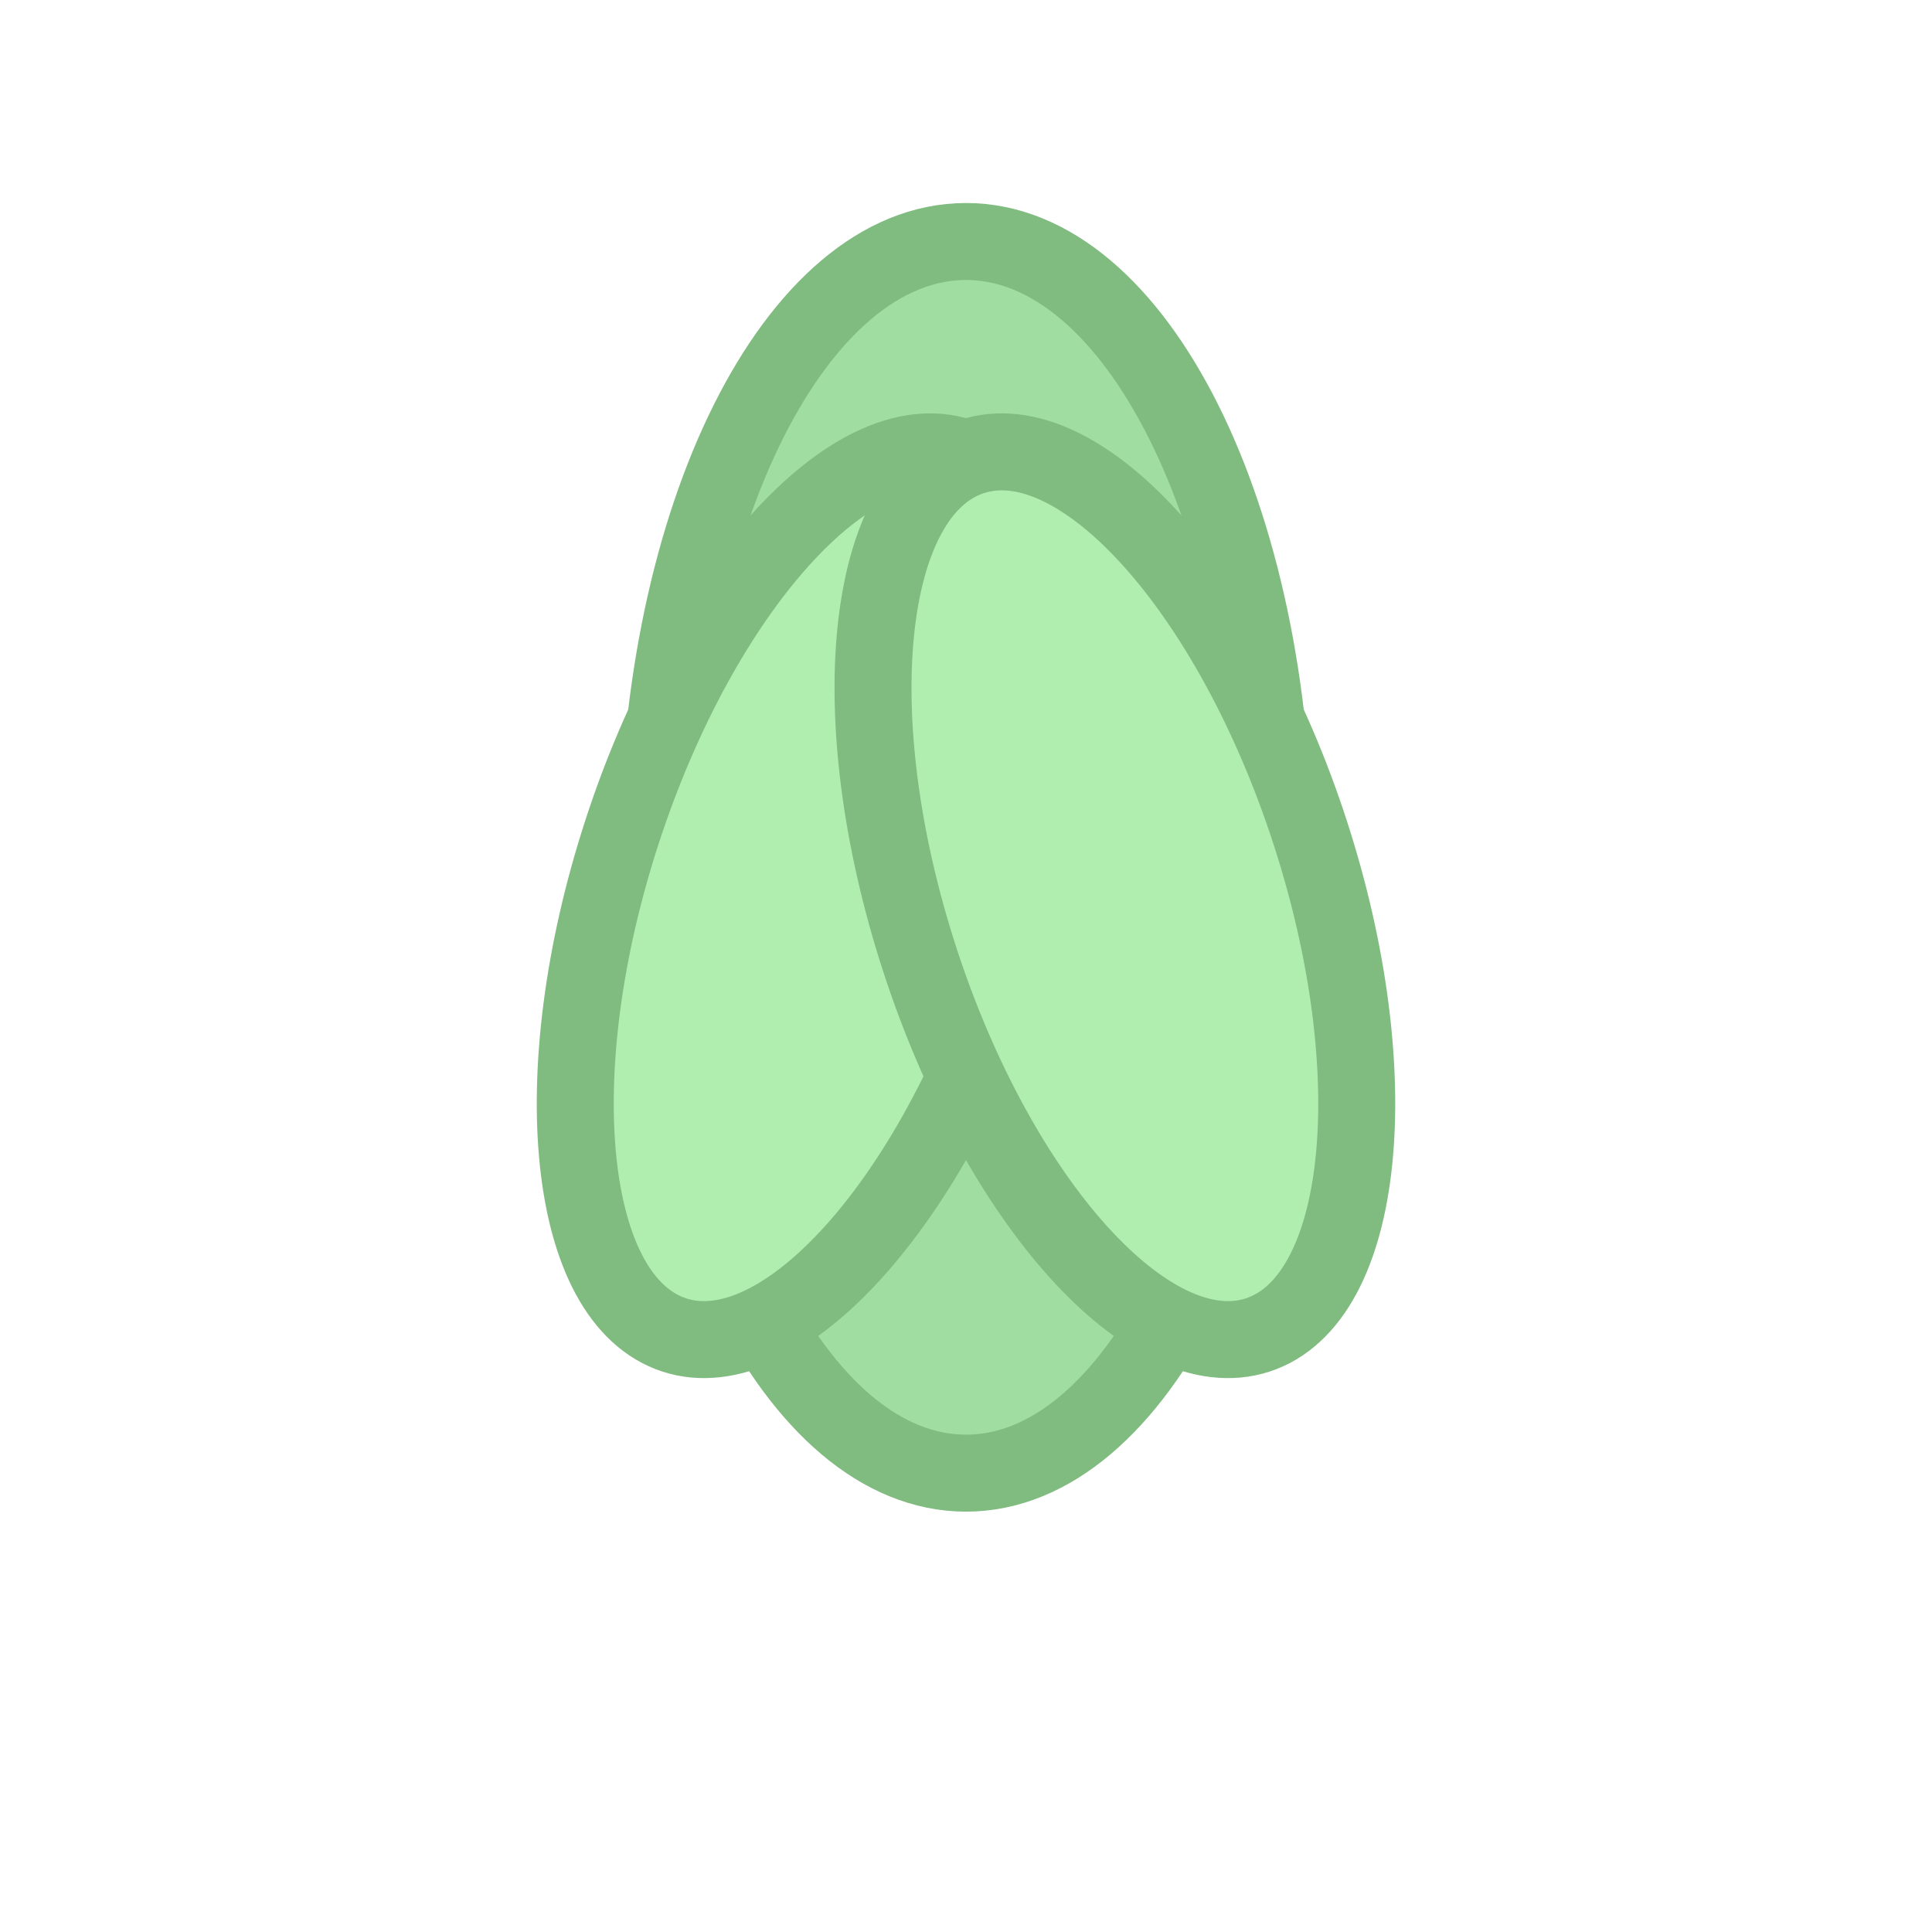
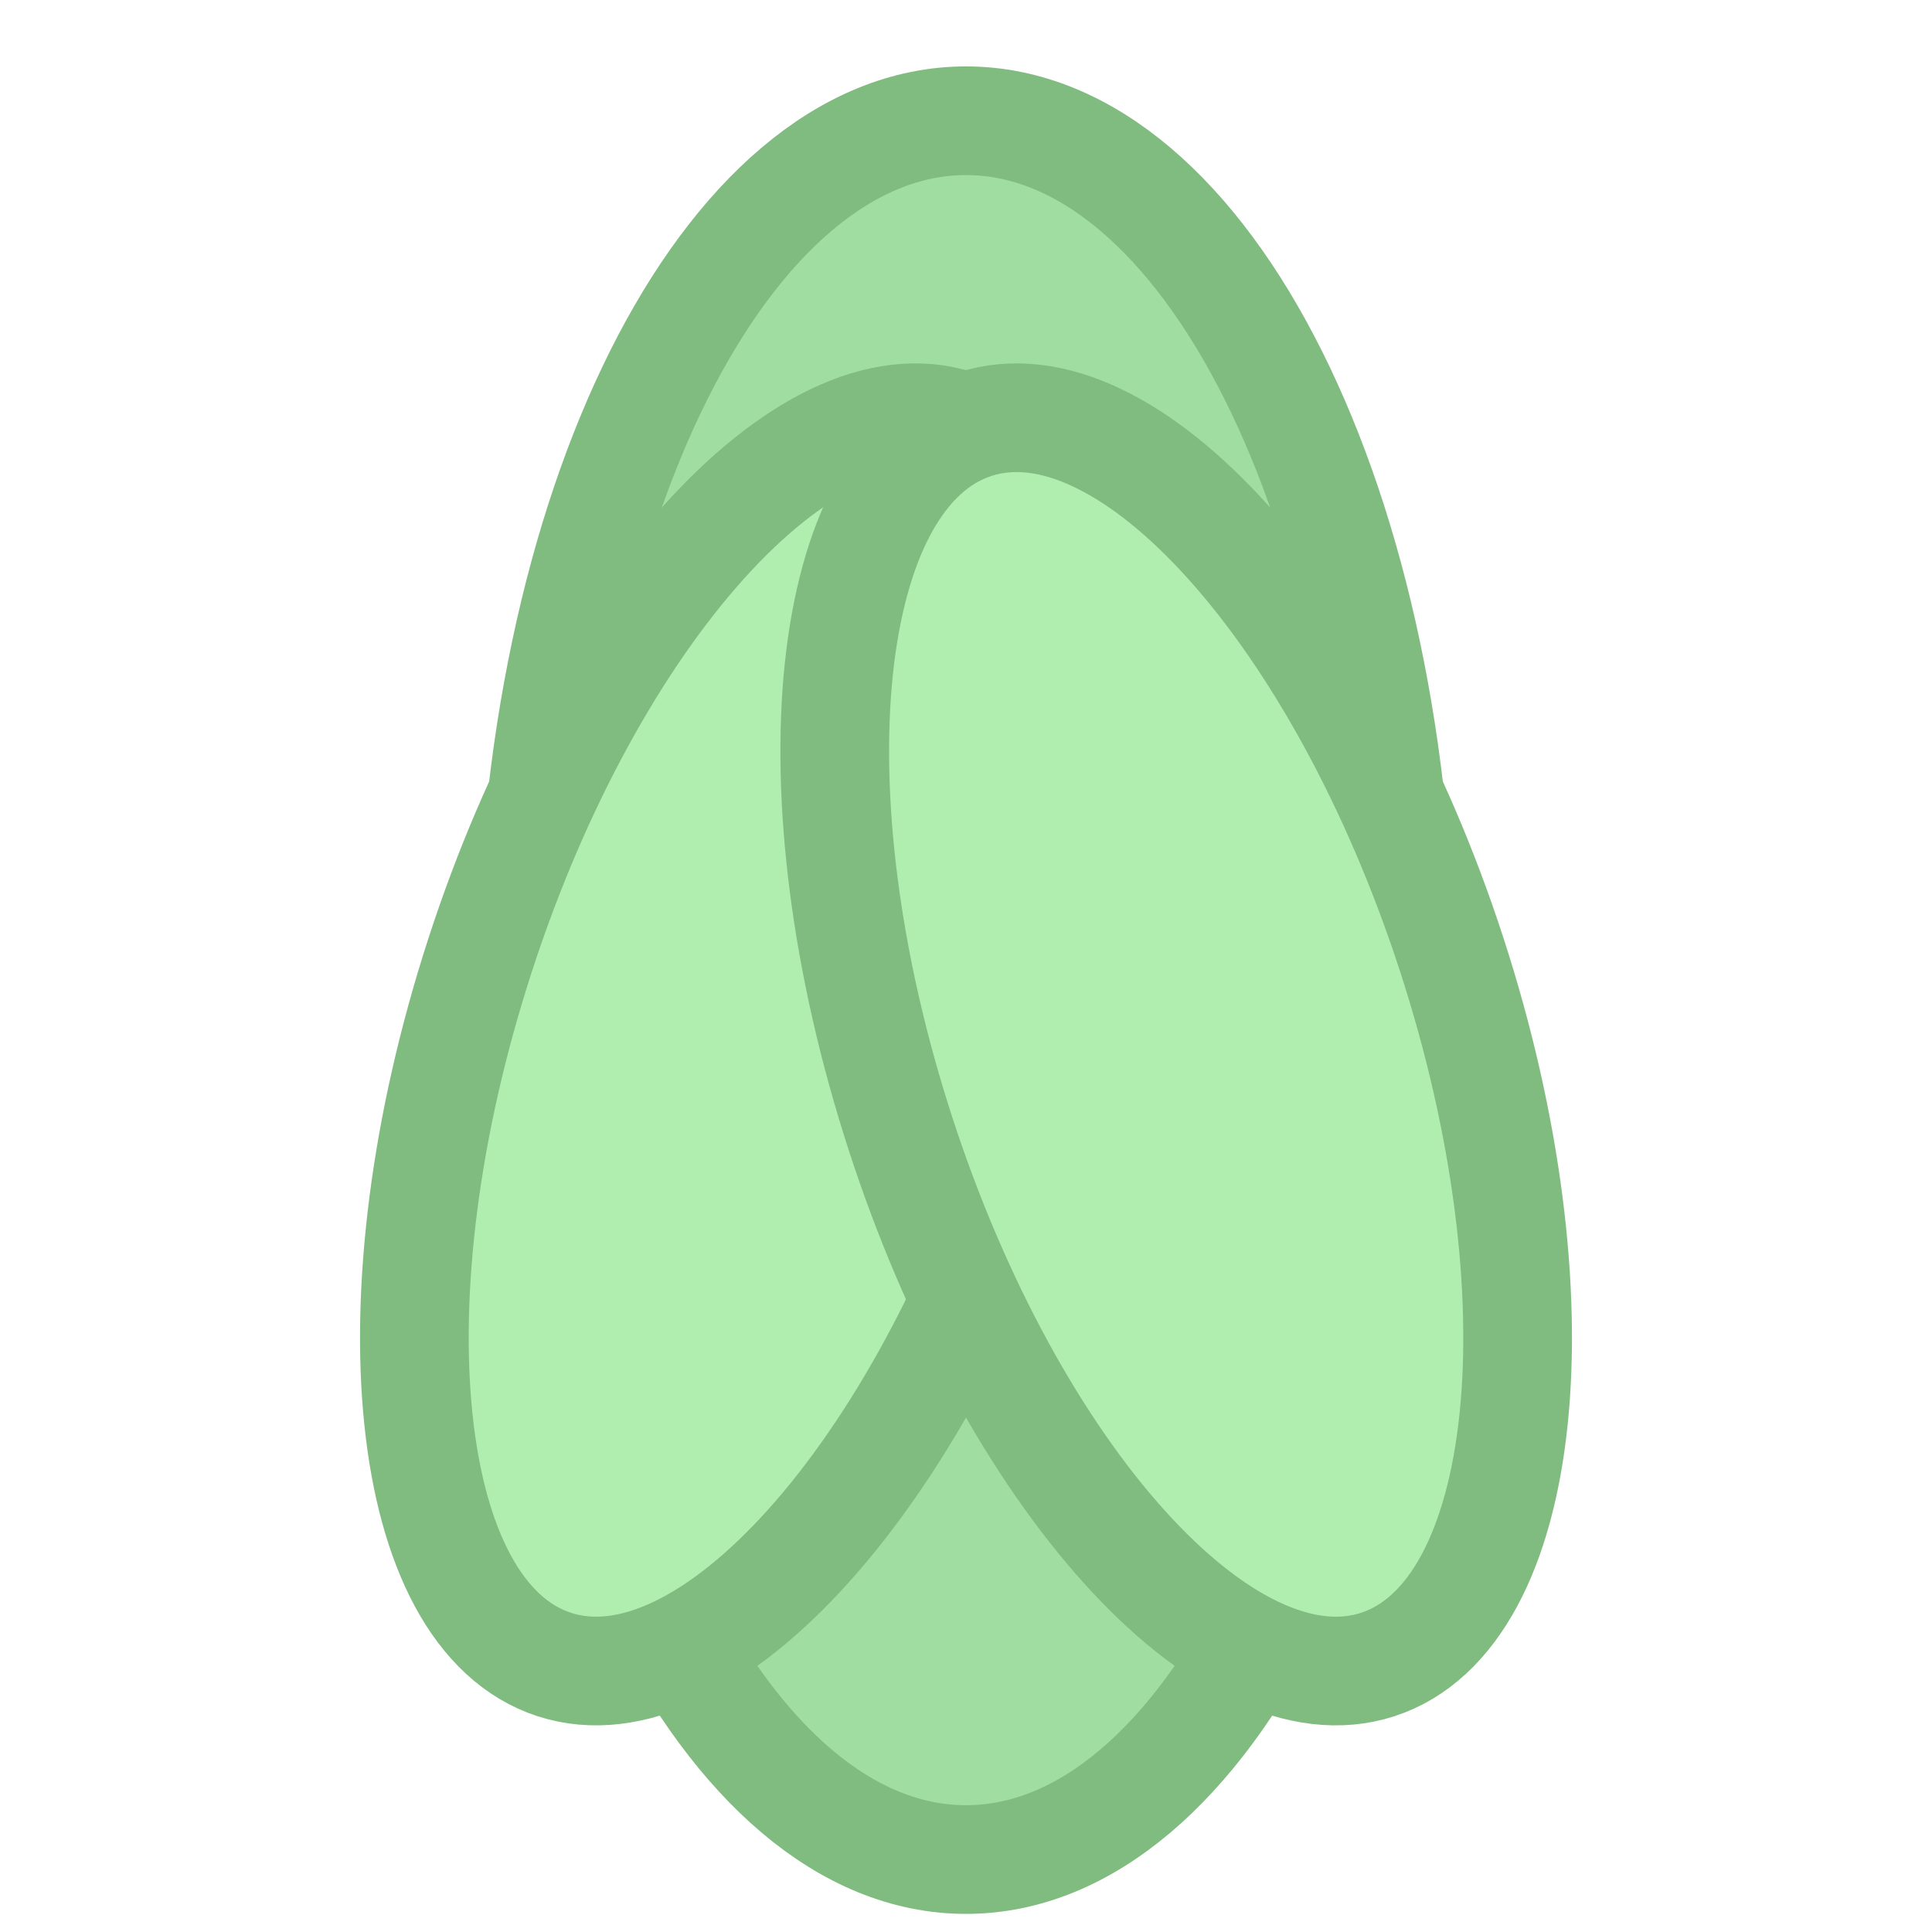
<svg xmlns="http://www.w3.org/2000/svg" viewBox="0 0 64 64" width="64" height="64">
-   <g transform="translate(32,42) scale(1.7)">
+   <g transform="translate(32,52) scale(2.4)">
    <ellipse cx="0" cy="-8" rx="6" ry="12" fill="#a0dda0" stroke="#80bb80" stroke-width="1.5" />
    <ellipse cx="-5" cy="-6" rx="4" ry="9" fill="#b0eeb0" stroke="#80bb80" stroke-width="1.5" transform="rotate(18)" />
    <ellipse cx="5" cy="-6" rx="4" ry="9" fill="#b0eeb0" stroke="#80bb80" stroke-width="1.5" transform="rotate(-18)" />
  </g>
</svg>
